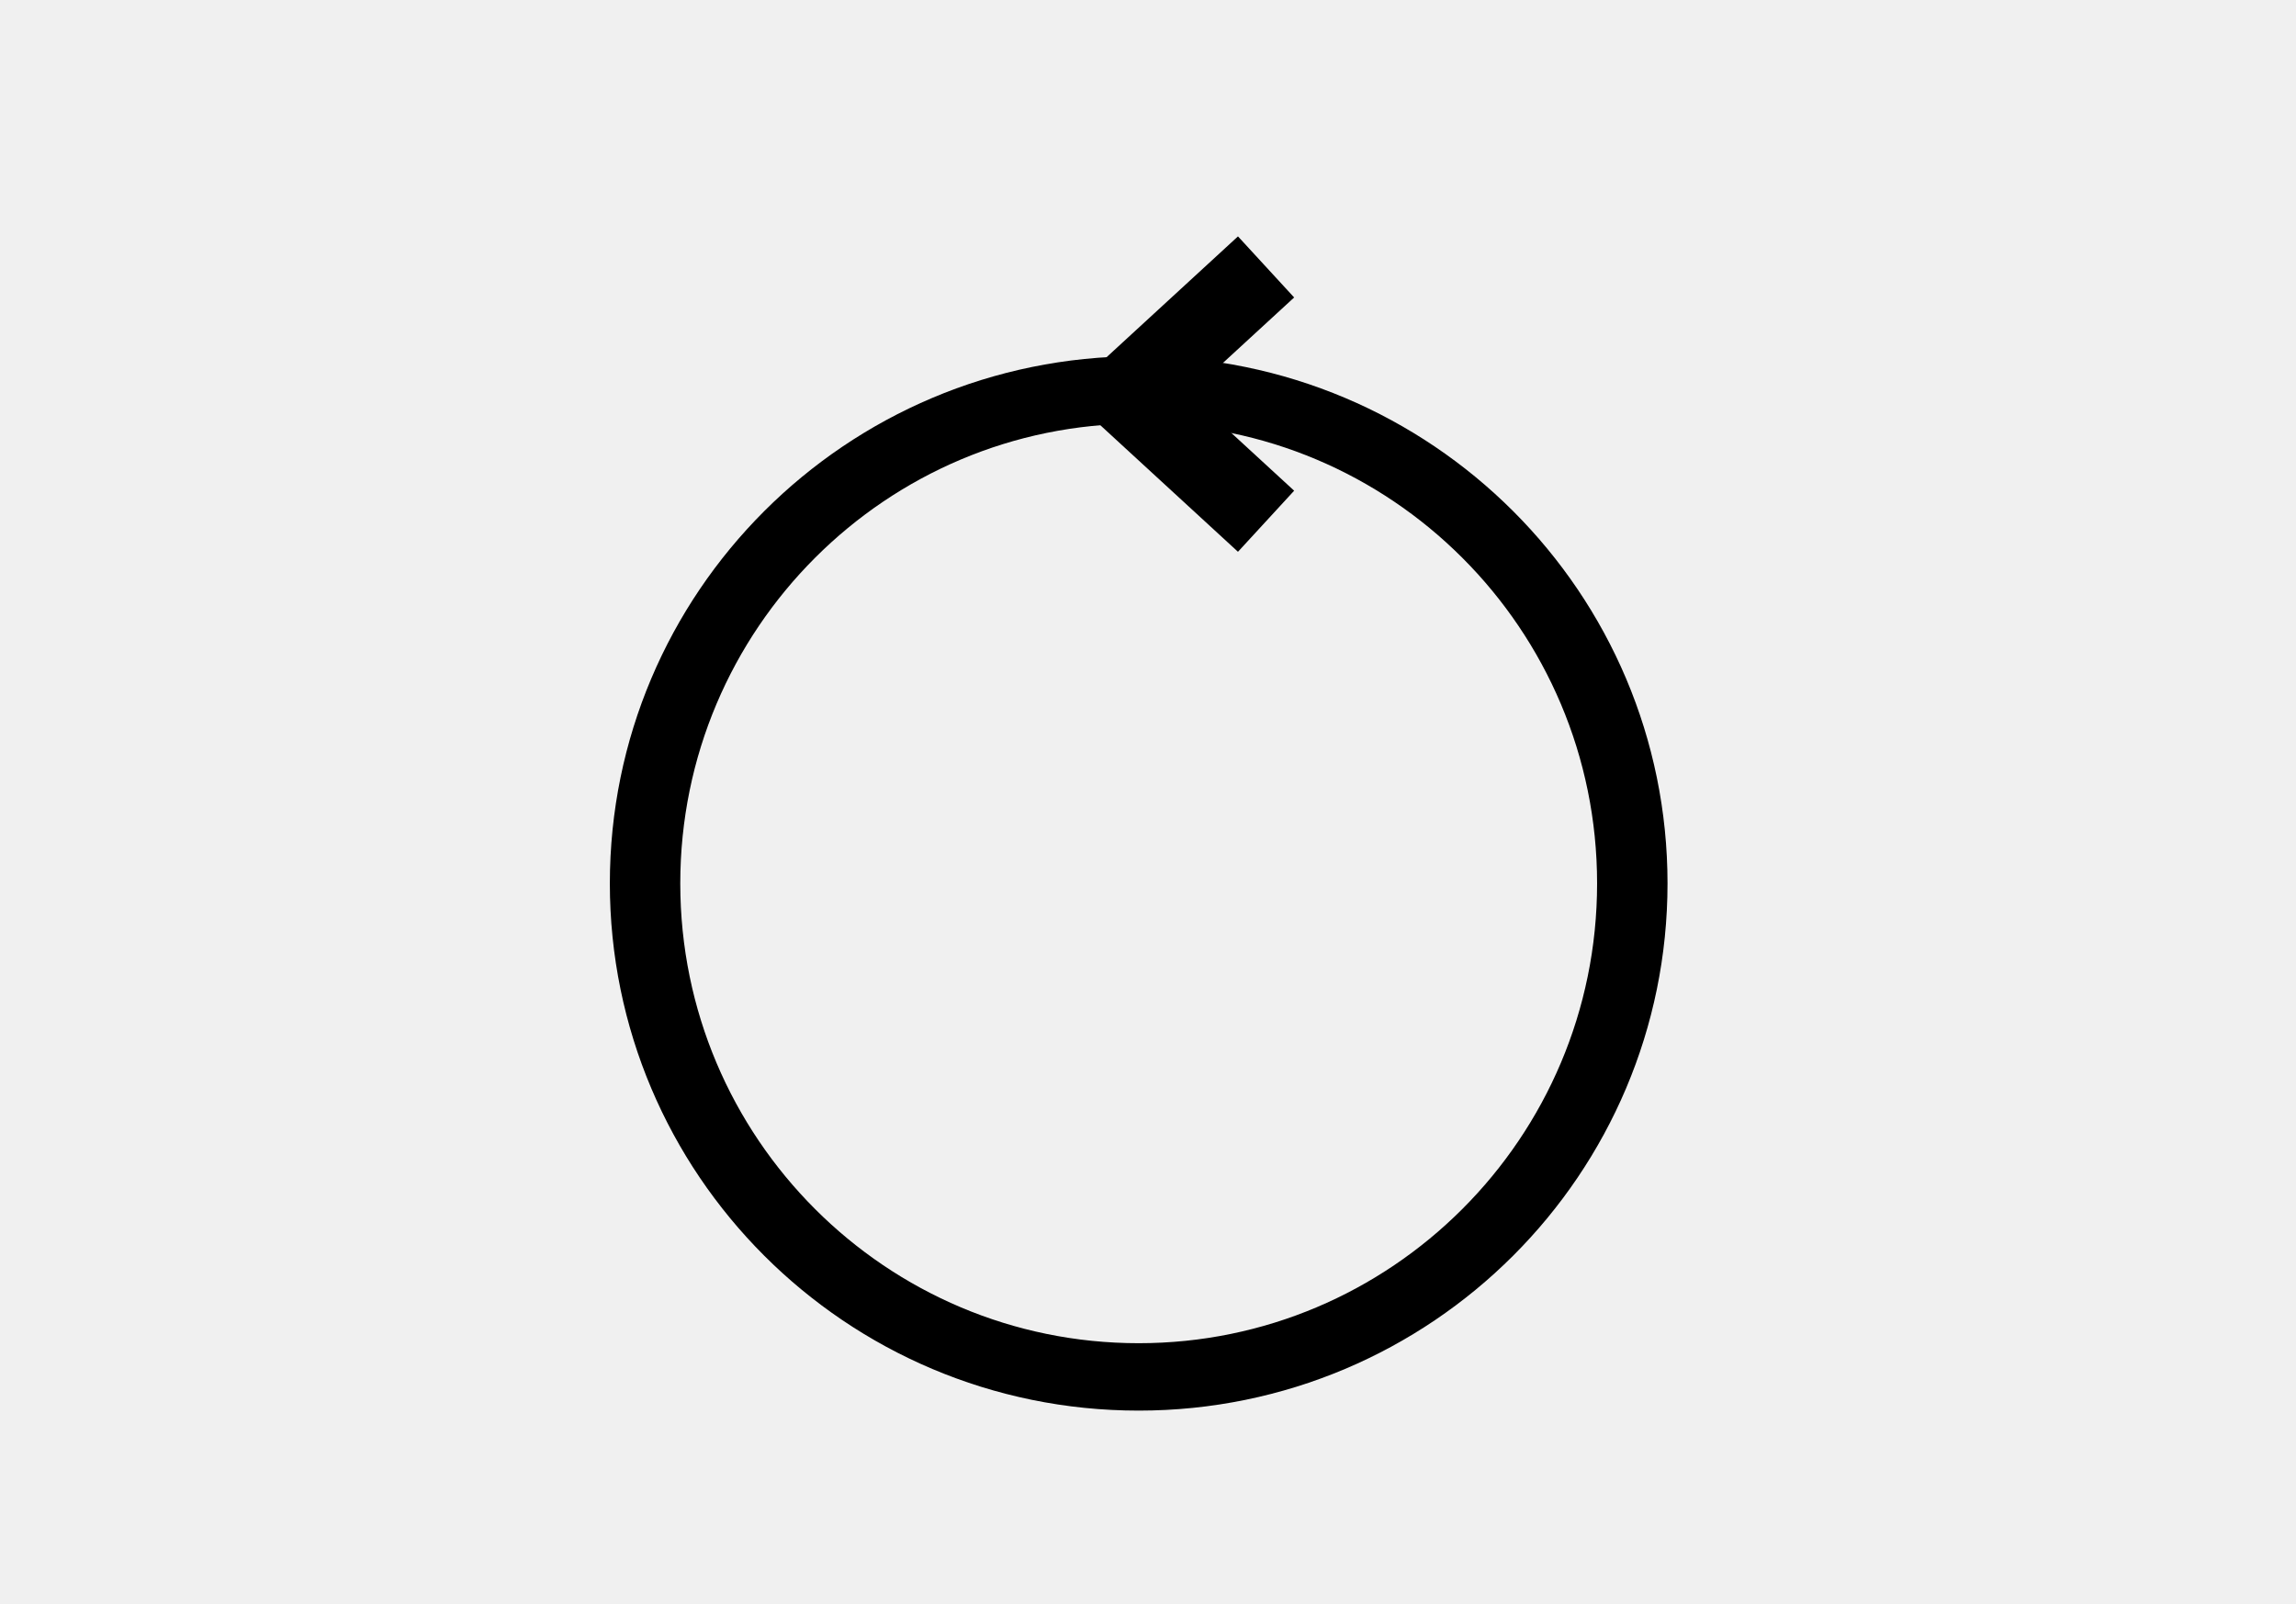
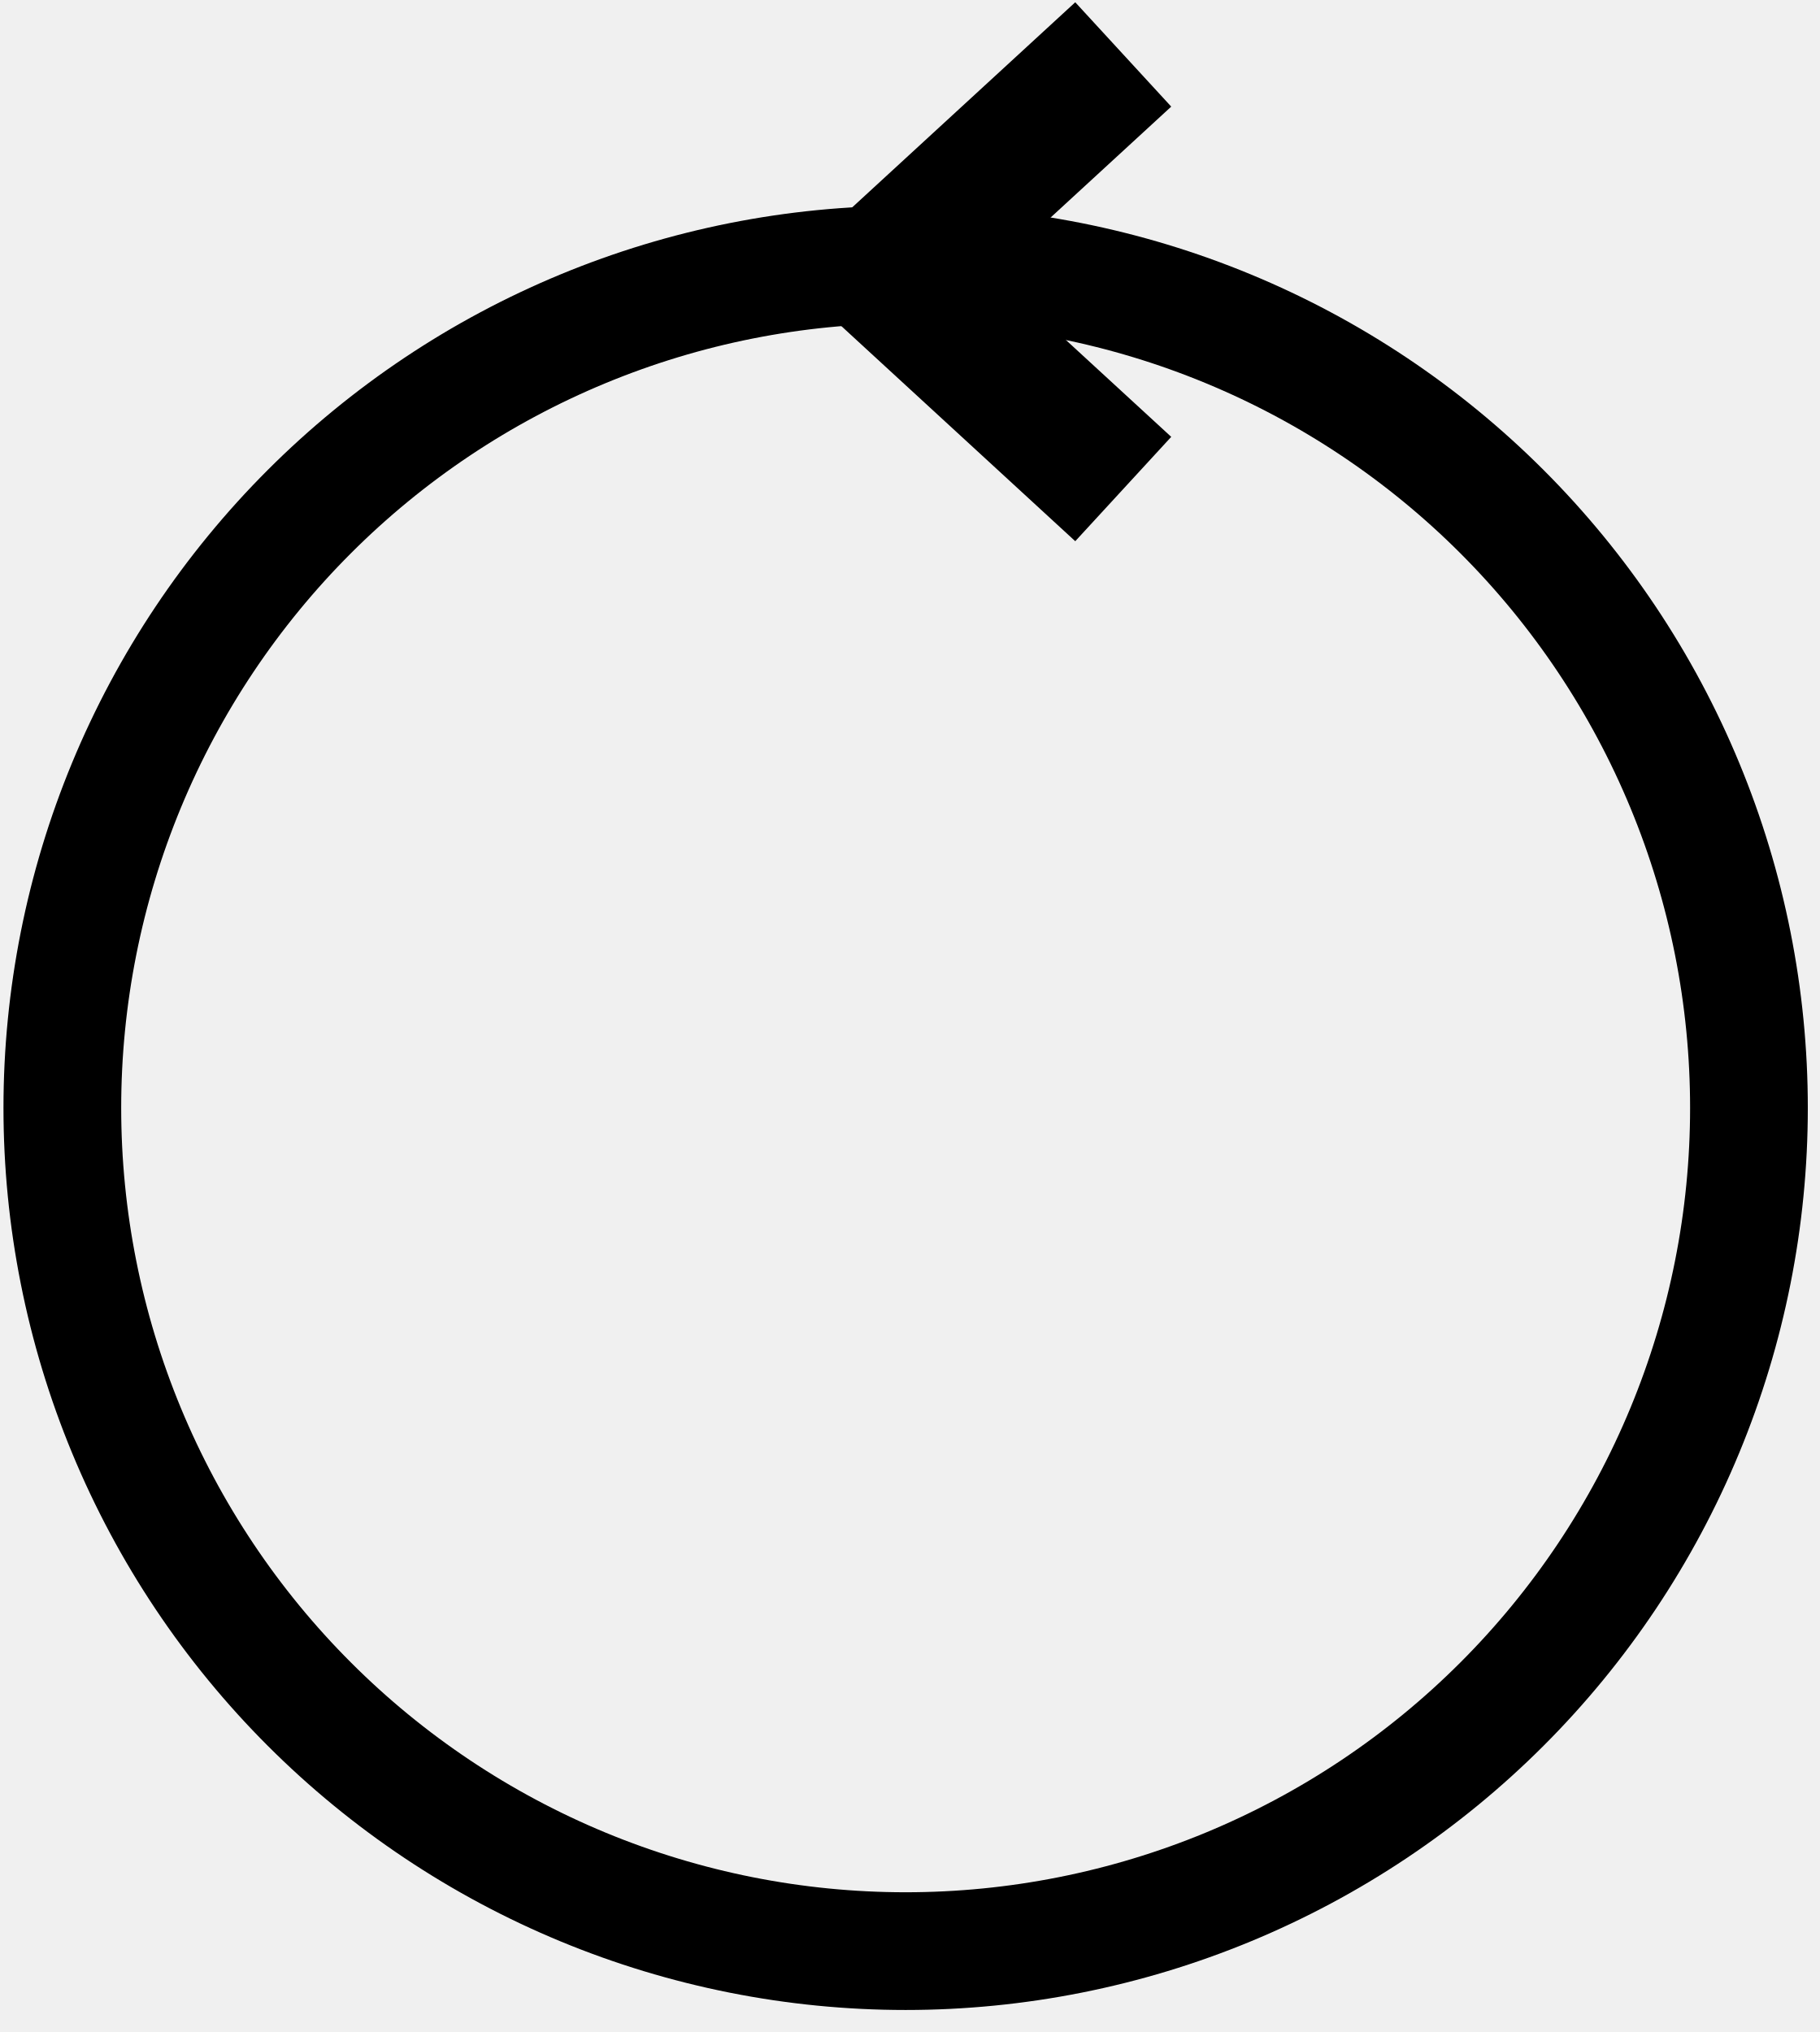
- <svg xmlns="http://www.w3.org/2000/svg" version="1.1" width="166" height="116">
-   <g style="fill:none;stroke:#000000;stroke-width:8">
-     <path d="M 125.714,31 A 56.071,58.571 0 1 1 13.571,31 56.071,58.571 0 1 1 125.714,31 z" transform="matrix(0.636485,0,0,0.6093179,38,45)" />
-     <path d="m 110.536,14.304 -10,9.196 10,9.196" transform="translate(-19,5)" style="stroke-width:6px" />
+ <svg xmlns="http://www.w3.org/2000/svg" width="77" height="86" viewBox="0 0 77 86" fill="none">
+   <g clip-path="url(#clip0_544_57)">
+     <path d="M74.015 46.889C74.015 51.575 73.092 56.216 71.298 60.546C69.505 64.876 66.876 68.811 63.562 72.124C60.248 75.439 56.314 78.067 51.984 79.861C47.654 81.654 43.013 82.577 38.326 82.577C33.64 82.577 28.999 81.654 24.669 79.861C20.339 78.067 16.405 75.439 13.091 72.124C9.777 68.811 7.148 64.876 5.354 60.546C3.561 56.216 2.638 51.575 2.638 46.889C2.638 42.202 3.561 37.561 5.354 33.231C7.148 28.901 9.777 24.967 13.091 21.653C16.405 18.339 20.339 15.71 24.669 13.917C28.999 12.123 33.64 11.2 38.326 11.2C43.013 11.2 47.654 12.123 51.984 13.917C56.314 15.71 60.248 18.339 63.562 21.653C66.876 24.967 69.505 28.901 71.298 33.231C73.092 37.561 74.015 42.202 74.015 46.889V46.889Z" stroke="black" stroke-width="4.982" />
+     <path d="M47.535 2.304L37.535 11.5L47.535 20.697" stroke="black" stroke-width="6" />
  </g>
+   <defs>
+     <clipPath id="clip0_544_57">
+       <rect width="77" height="86" fill="white" />
+     </clipPath>
+   </defs>
</svg>
